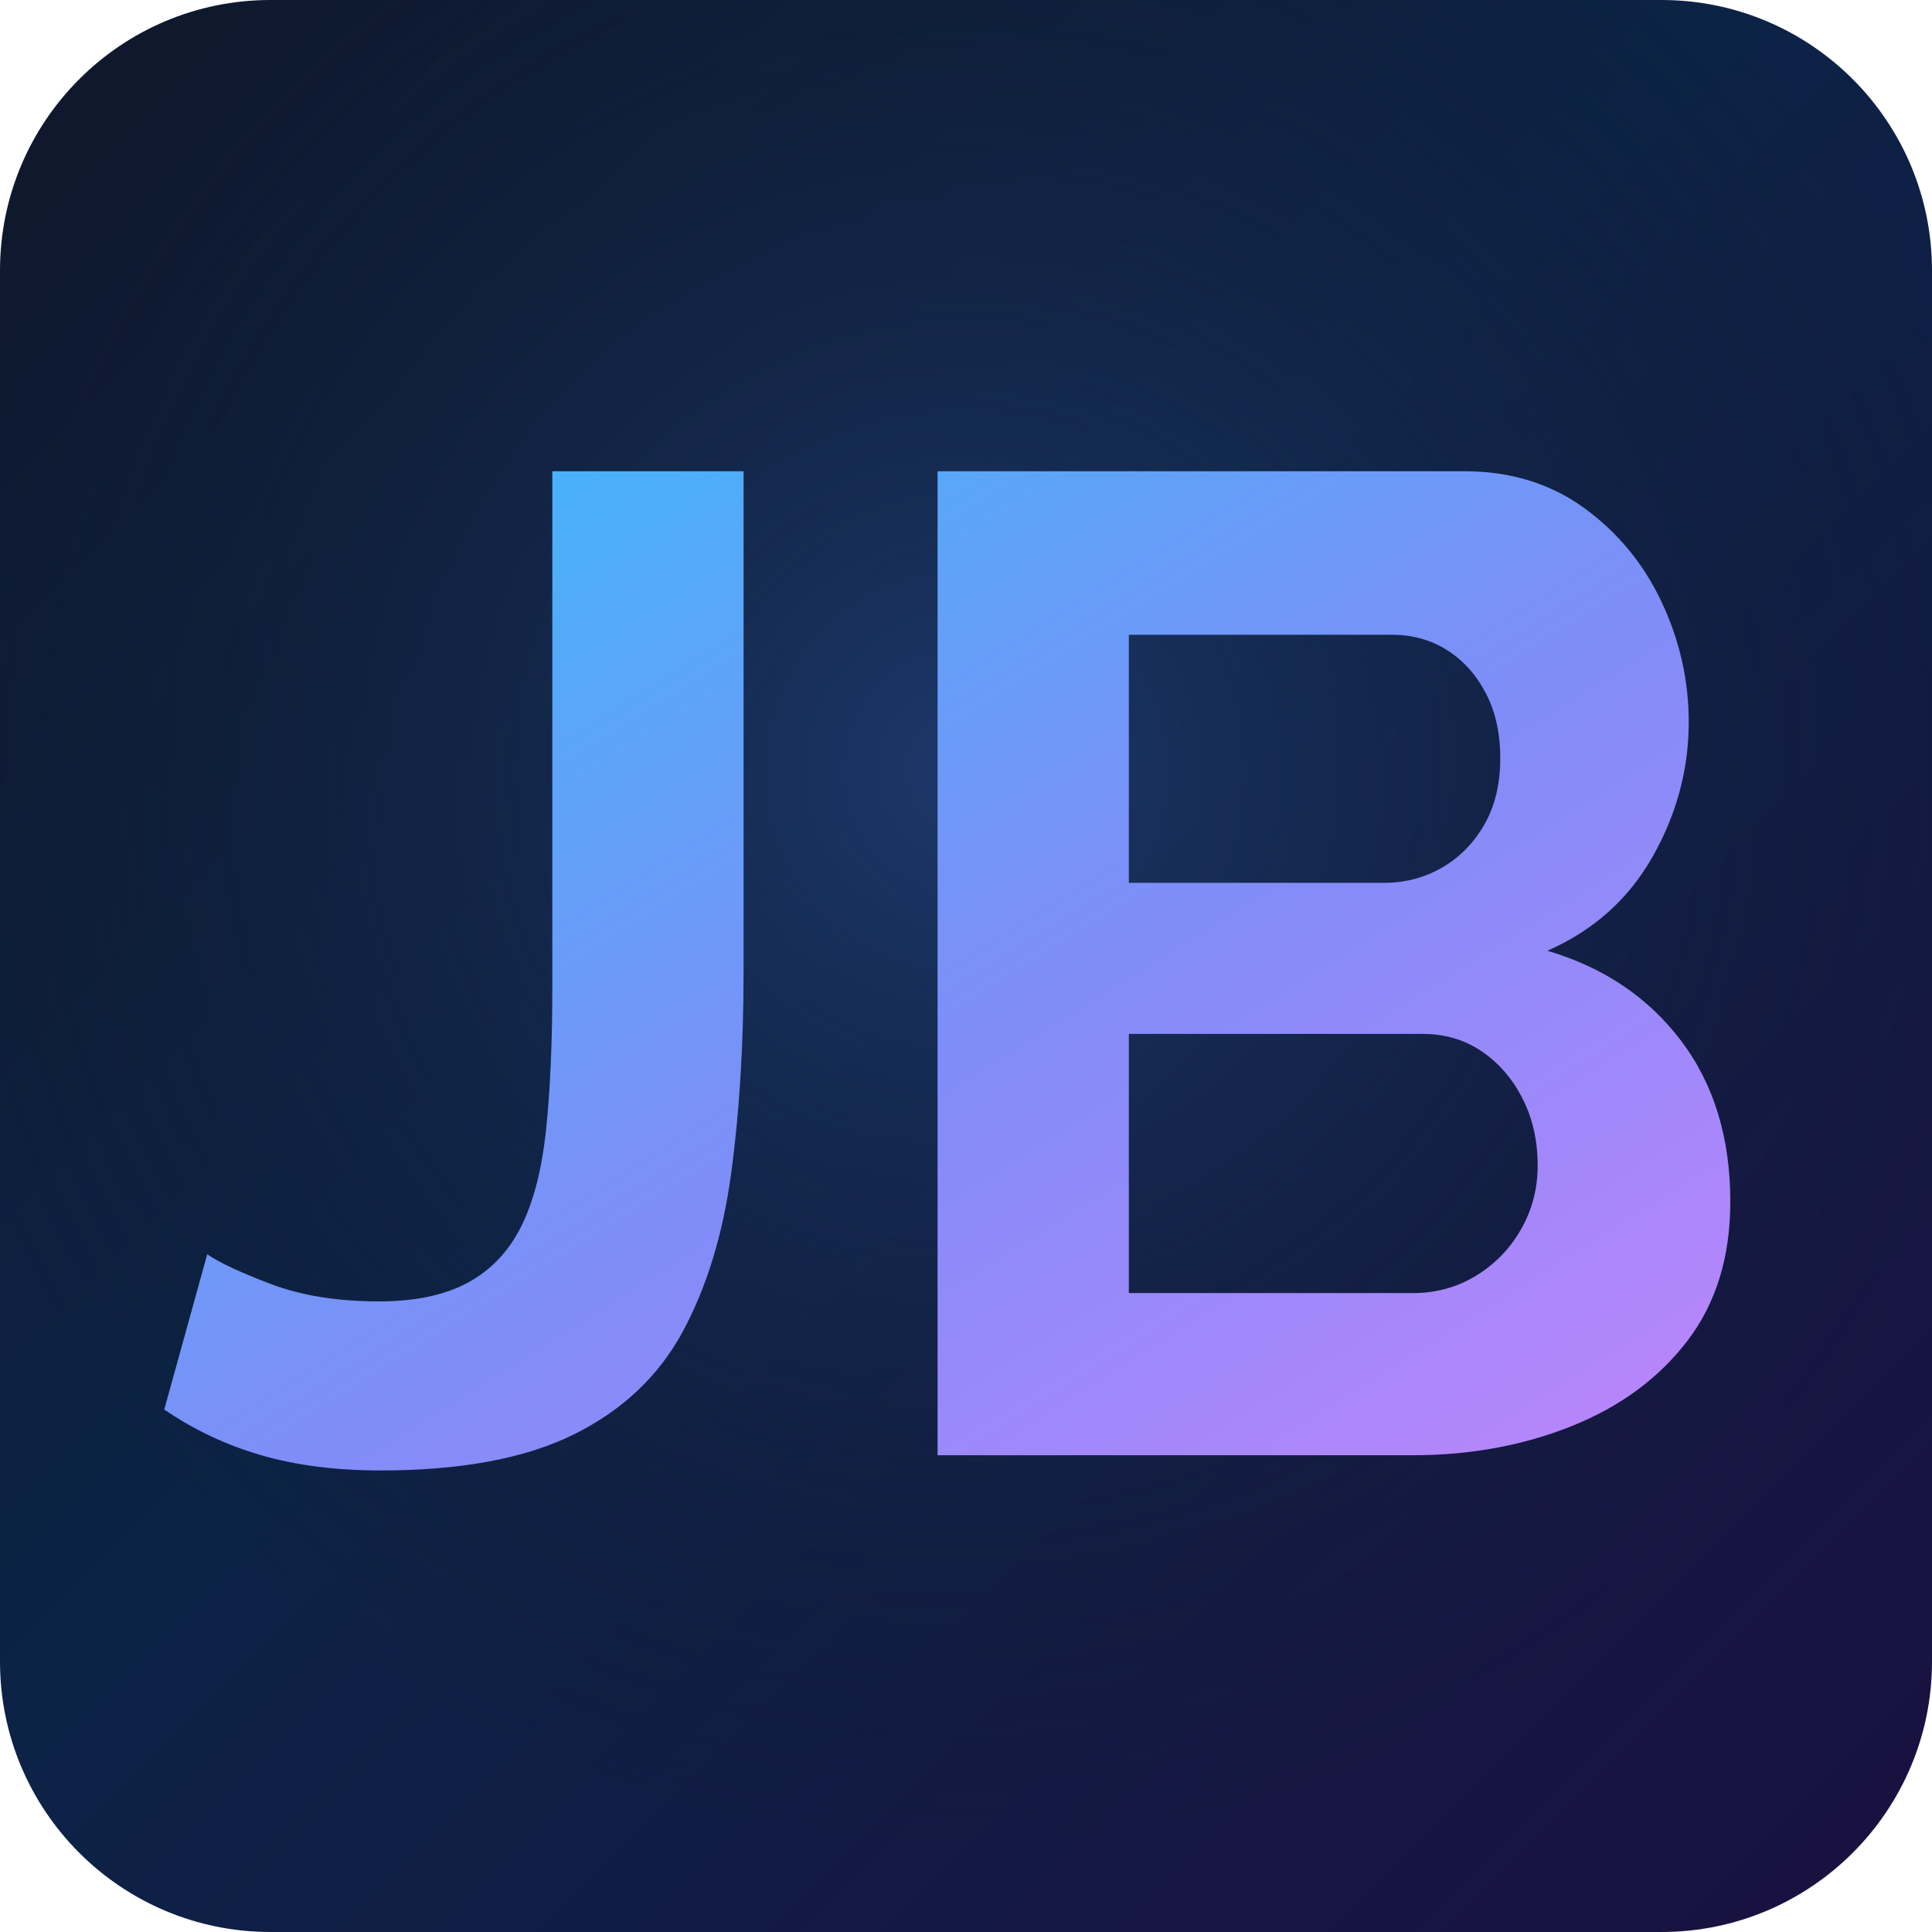
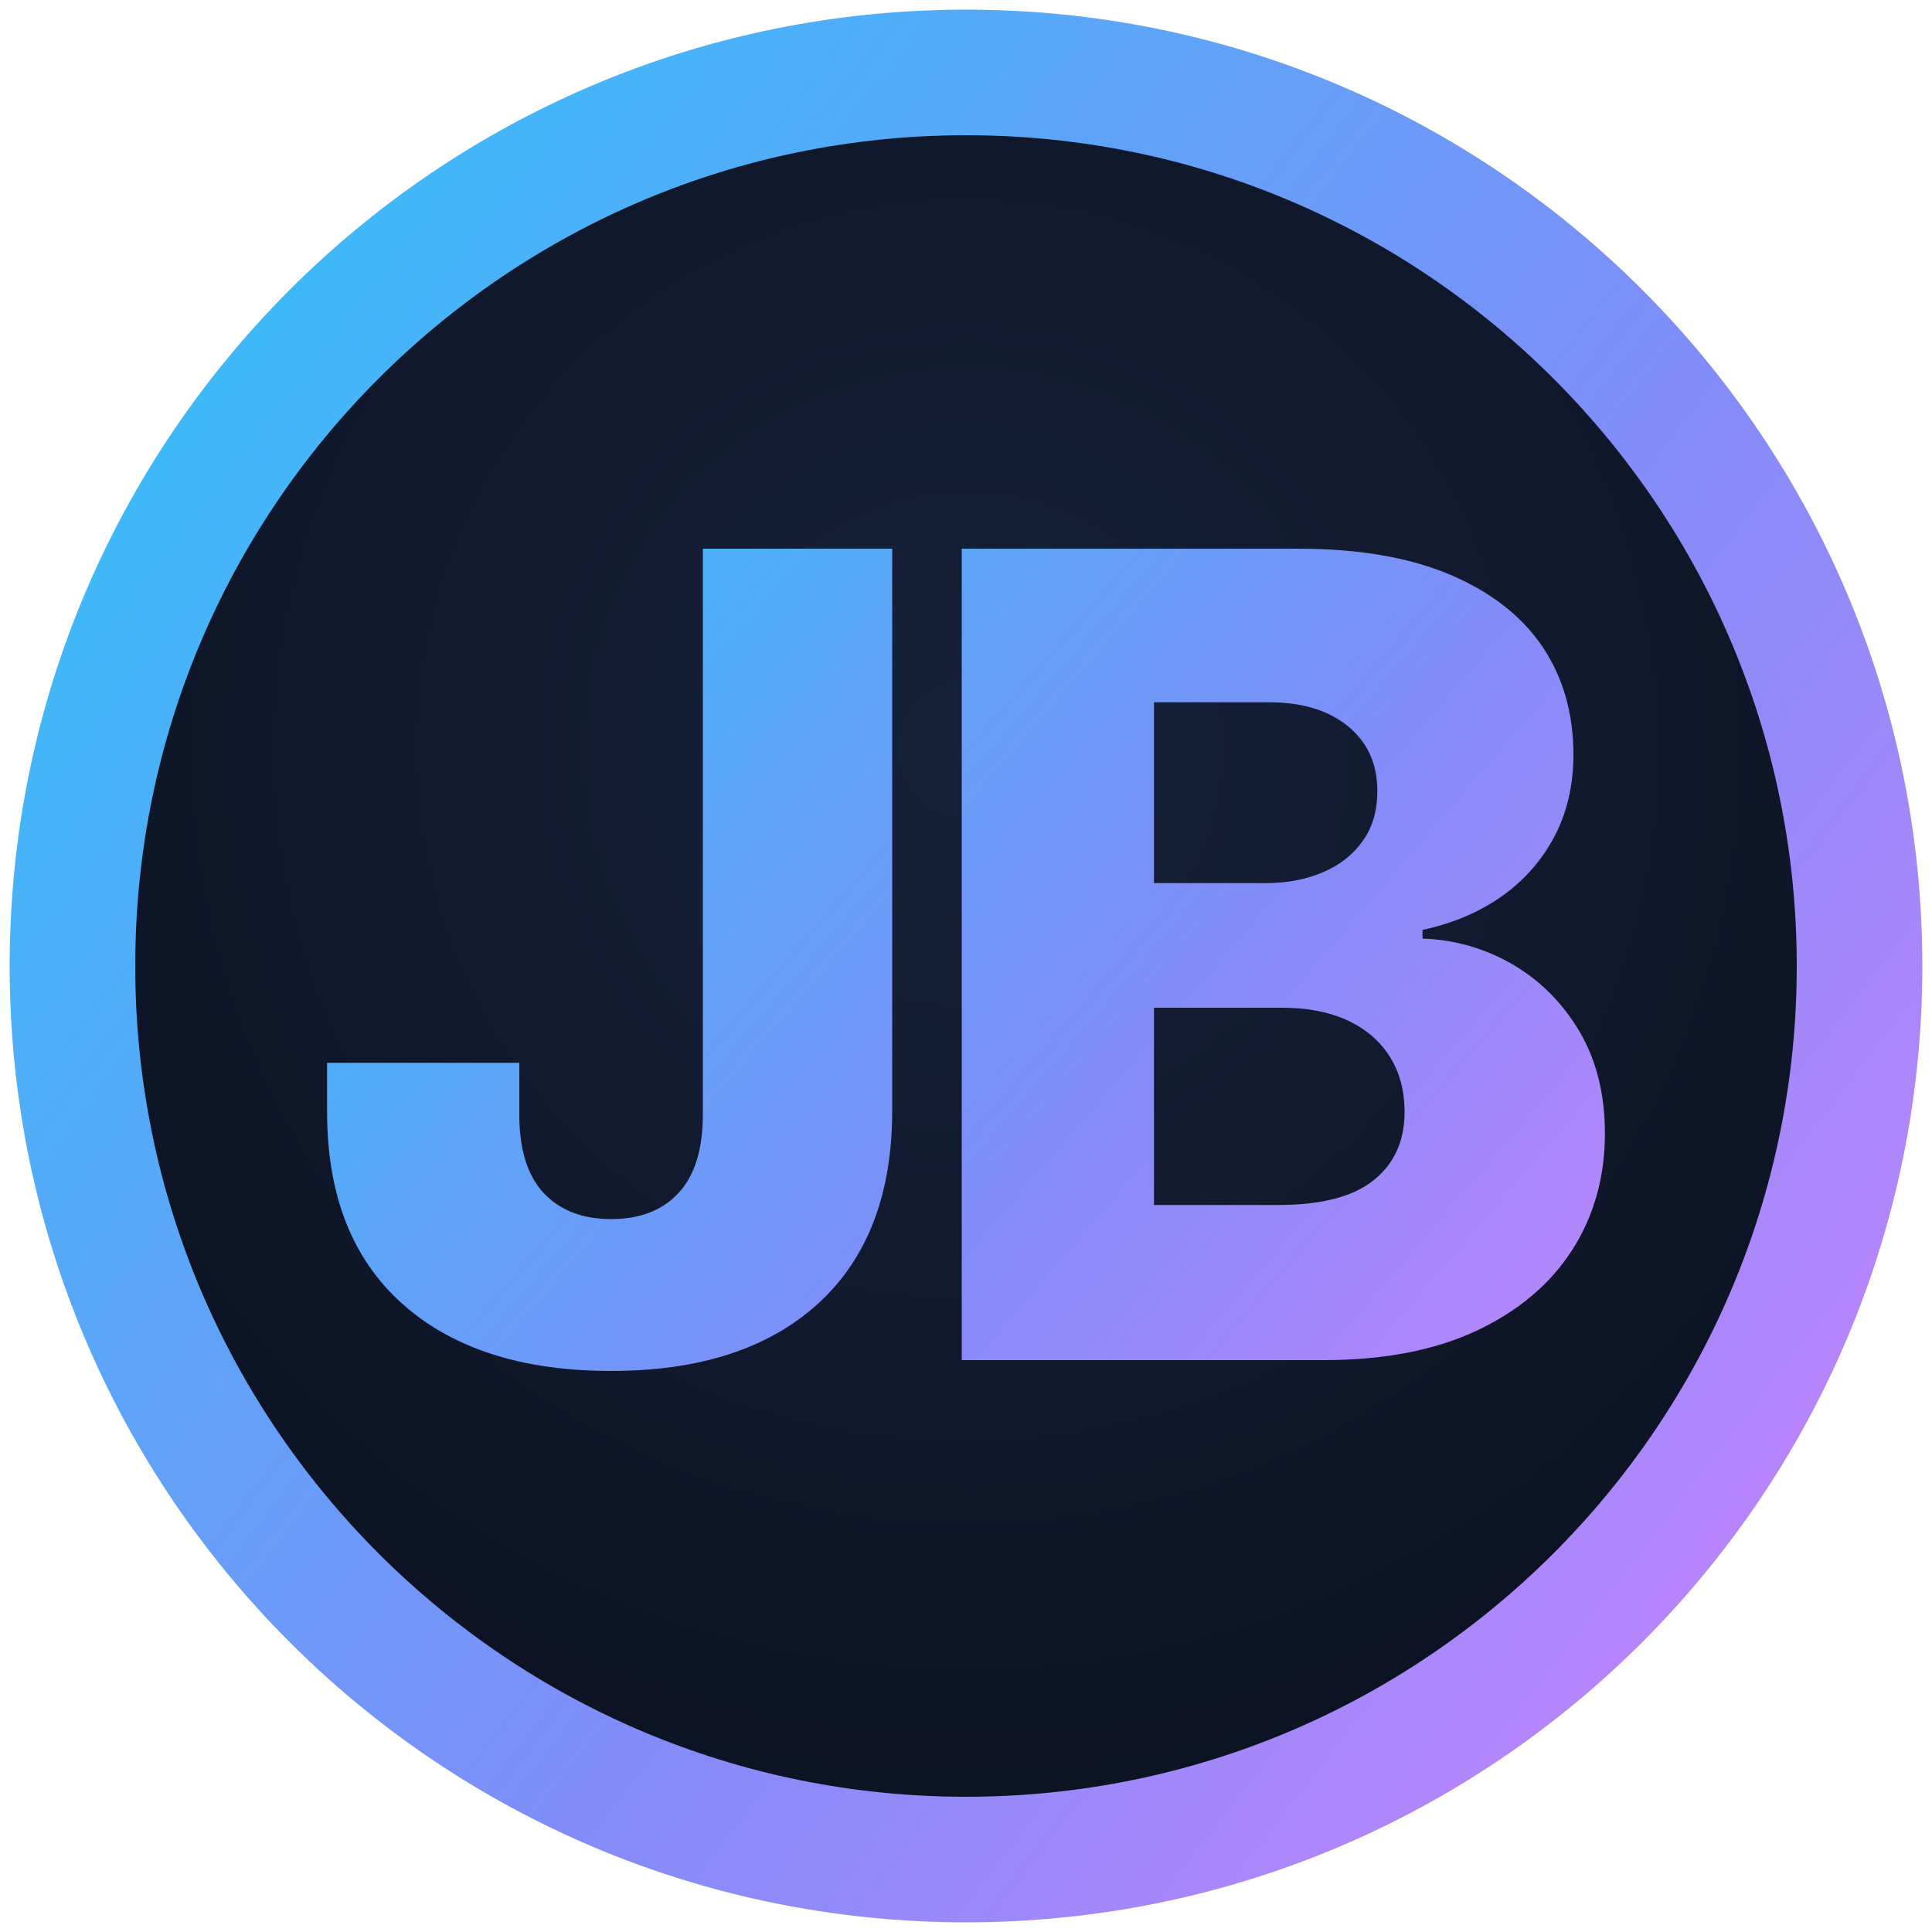
<svg xmlns="http://www.w3.org/2000/svg" viewBox="0 0 100 100">
  <defs>
-     <linearGradient id="bg" x1="0" y1="0" x2="1" y2="1">
-       <stop offset="0%" stop-color="#0f172a" />
-       <stop offset="45%" stop-color="#0c2346" />
-       <stop offset="100%" stop-color="#1a1040" />
+     <radialGradient id="bg" cx="50%" cy="38%" r="65%">
+       <stop offset="0%" stop-color="#16213a" />
+       <stop offset="100%" stop-color="#0b1120" />
+     </radialGradient>
+     <linearGradient id="ink" gradientUnits="userSpaceOnUse" x1="22" y1="26" x2="80" y2="76">
+       <stop offset="0%" stop-color="#38bdf8" />
+       <stop offset="60%" stop-color="#818cf8" />
+       <stop offset="100%" stop-color="#c084fc" />
    </linearGradient>
-     <radialGradient id="glow" cx="50%" cy="40%" r="55%">
-       <stop offset="0%" stop-color="#1e3a6e" stop-opacity="0.9" />
-       <stop offset="100%" stop-color="#0f172a" stop-opacity="0" />
-     </radialGradient>
-     <linearGradient id="text" x1="0" y1="0" x2="1" y2="1">
+     <linearGradient id="ring" gradientUnits="userSpaceOnUse" x1="6" y1="16" x2="94" y2="84">
      <stop offset="0%" stop-color="#38bdf8" />
-       <stop offset="55%" stop-color="#818cf8" />
+       <stop offset="60%" stop-color="#818cf8" />
      <stop offset="100%" stop-color="#c084fc" />
    </linearGradient>
  </defs>
-   <rect width="100" height="100" rx="14" fill="url(#bg)" />
-   <rect width="100" height="100" rx="14" fill="url(#glow)" />
-   <path d="M10.726 64.921Q11.658 65.566 14.026 66.463Q16.393 67.36 19.621 67.36Q22.418 67.36 24.212 66.391Q26.005 65.423 26.974 63.486Q27.942 61.549 28.265 58.465Q28.588 55.38 28.588 51.076V24.391H38.487V50.287Q38.487 56.026 37.841 60.76Q37.196 65.494 35.33 68.938Q33.465 72.381 29.699 74.246Q25.933 76.111 19.693 76.111Q16.249 76.111 13.523 75.322Q10.798 74.533 8.502 72.955Z M89.561 62.195Q89.561 66.499 87.337 69.404Q85.114 72.309 81.348 73.816Q77.582 75.322 73.134 75.322H48.529V24.391H75.788Q79.375 24.391 81.993 26.292Q84.611 28.193 86.01 31.17Q87.409 34.147 87.409 37.375Q87.409 41.033 85.544 44.333Q83.679 47.633 80.092 49.211Q84.468 50.502 87.015 53.874Q89.561 57.245 89.561 62.195ZM79.59 60.33Q79.59 58.393 78.801 56.851Q78.012 55.308 76.685 54.412Q75.358 53.515 73.636 53.515H58.429V66.929H73.134Q74.927 66.929 76.398 66.032Q77.868 65.136 78.729 63.629Q79.59 62.123 79.59 60.33ZM58.429 32.856V45.696H71.628Q73.278 45.696 74.64 44.907Q76.003 44.118 76.828 42.683Q77.653 41.249 77.653 39.24Q77.653 37.303 76.9 35.868Q76.147 34.434 74.892 33.645Q73.636 32.856 72.058 32.856Z" fill="url(#text)" />
+   <circle cx="50" cy="50" r="46.25" fill="url(#bg)" />
+   <g>
+     <circle cx="50" cy="50" r="46.25" fill="none" stroke="url(#ring)" stroke-width="6.5" />
+     <path d="M31.64 70.96Q24.71 70.96 20.82 67.48Q16.93 64 16.93 57.55V55.01H26.88V57.72Q26.88 60.39 28.14 61.75Q29.41 63.1 31.64 63.1Q33.87 63.1 35.12 61.75Q36.38 60.39 36.38 57.66V28.4H46.18V57.49Q46.18 63.97 42.35 67.47Q38.52 70.96 31.64 70.96Z M49.78 70.4V28.4H67.2Q71.88 28.4 75.07 29.75Q78.25 31.11 79.85 33.49Q81.44 35.87 81.44 39.06Q81.44 41.45 80.44 43.33Q79.44 45.2 77.68 46.43Q75.91 47.65 73.63 48.13V48.58Q76.14 48.67 78.3 49.92Q80.45 51.18 81.76 53.4Q83.07 55.63 83.07 58.67Q83.07 62.06 81.37 64.71Q79.66 67.36 76.42 68.88Q73.18 70.4 68.5 70.4ZM59.73 62.37H66.16Q69.52 62.37 71.11 61.08Q72.7 59.8 72.7 57.55Q72.7 55.91 71.94 54.7Q71.18 53.49 69.76 52.82Q68.33 52.16 66.36 52.16H59.73ZM59.73 45.71H65.51Q67.18 45.71 68.49 45.14Q69.8 44.58 70.54 43.52Q71.29 42.47 71.29 40.94Q71.29 38.83 69.77 37.59Q68.25 36.35 65.68 36.35H59.73Z" fill="url(#ink)" />
+   </g>
</svg>
